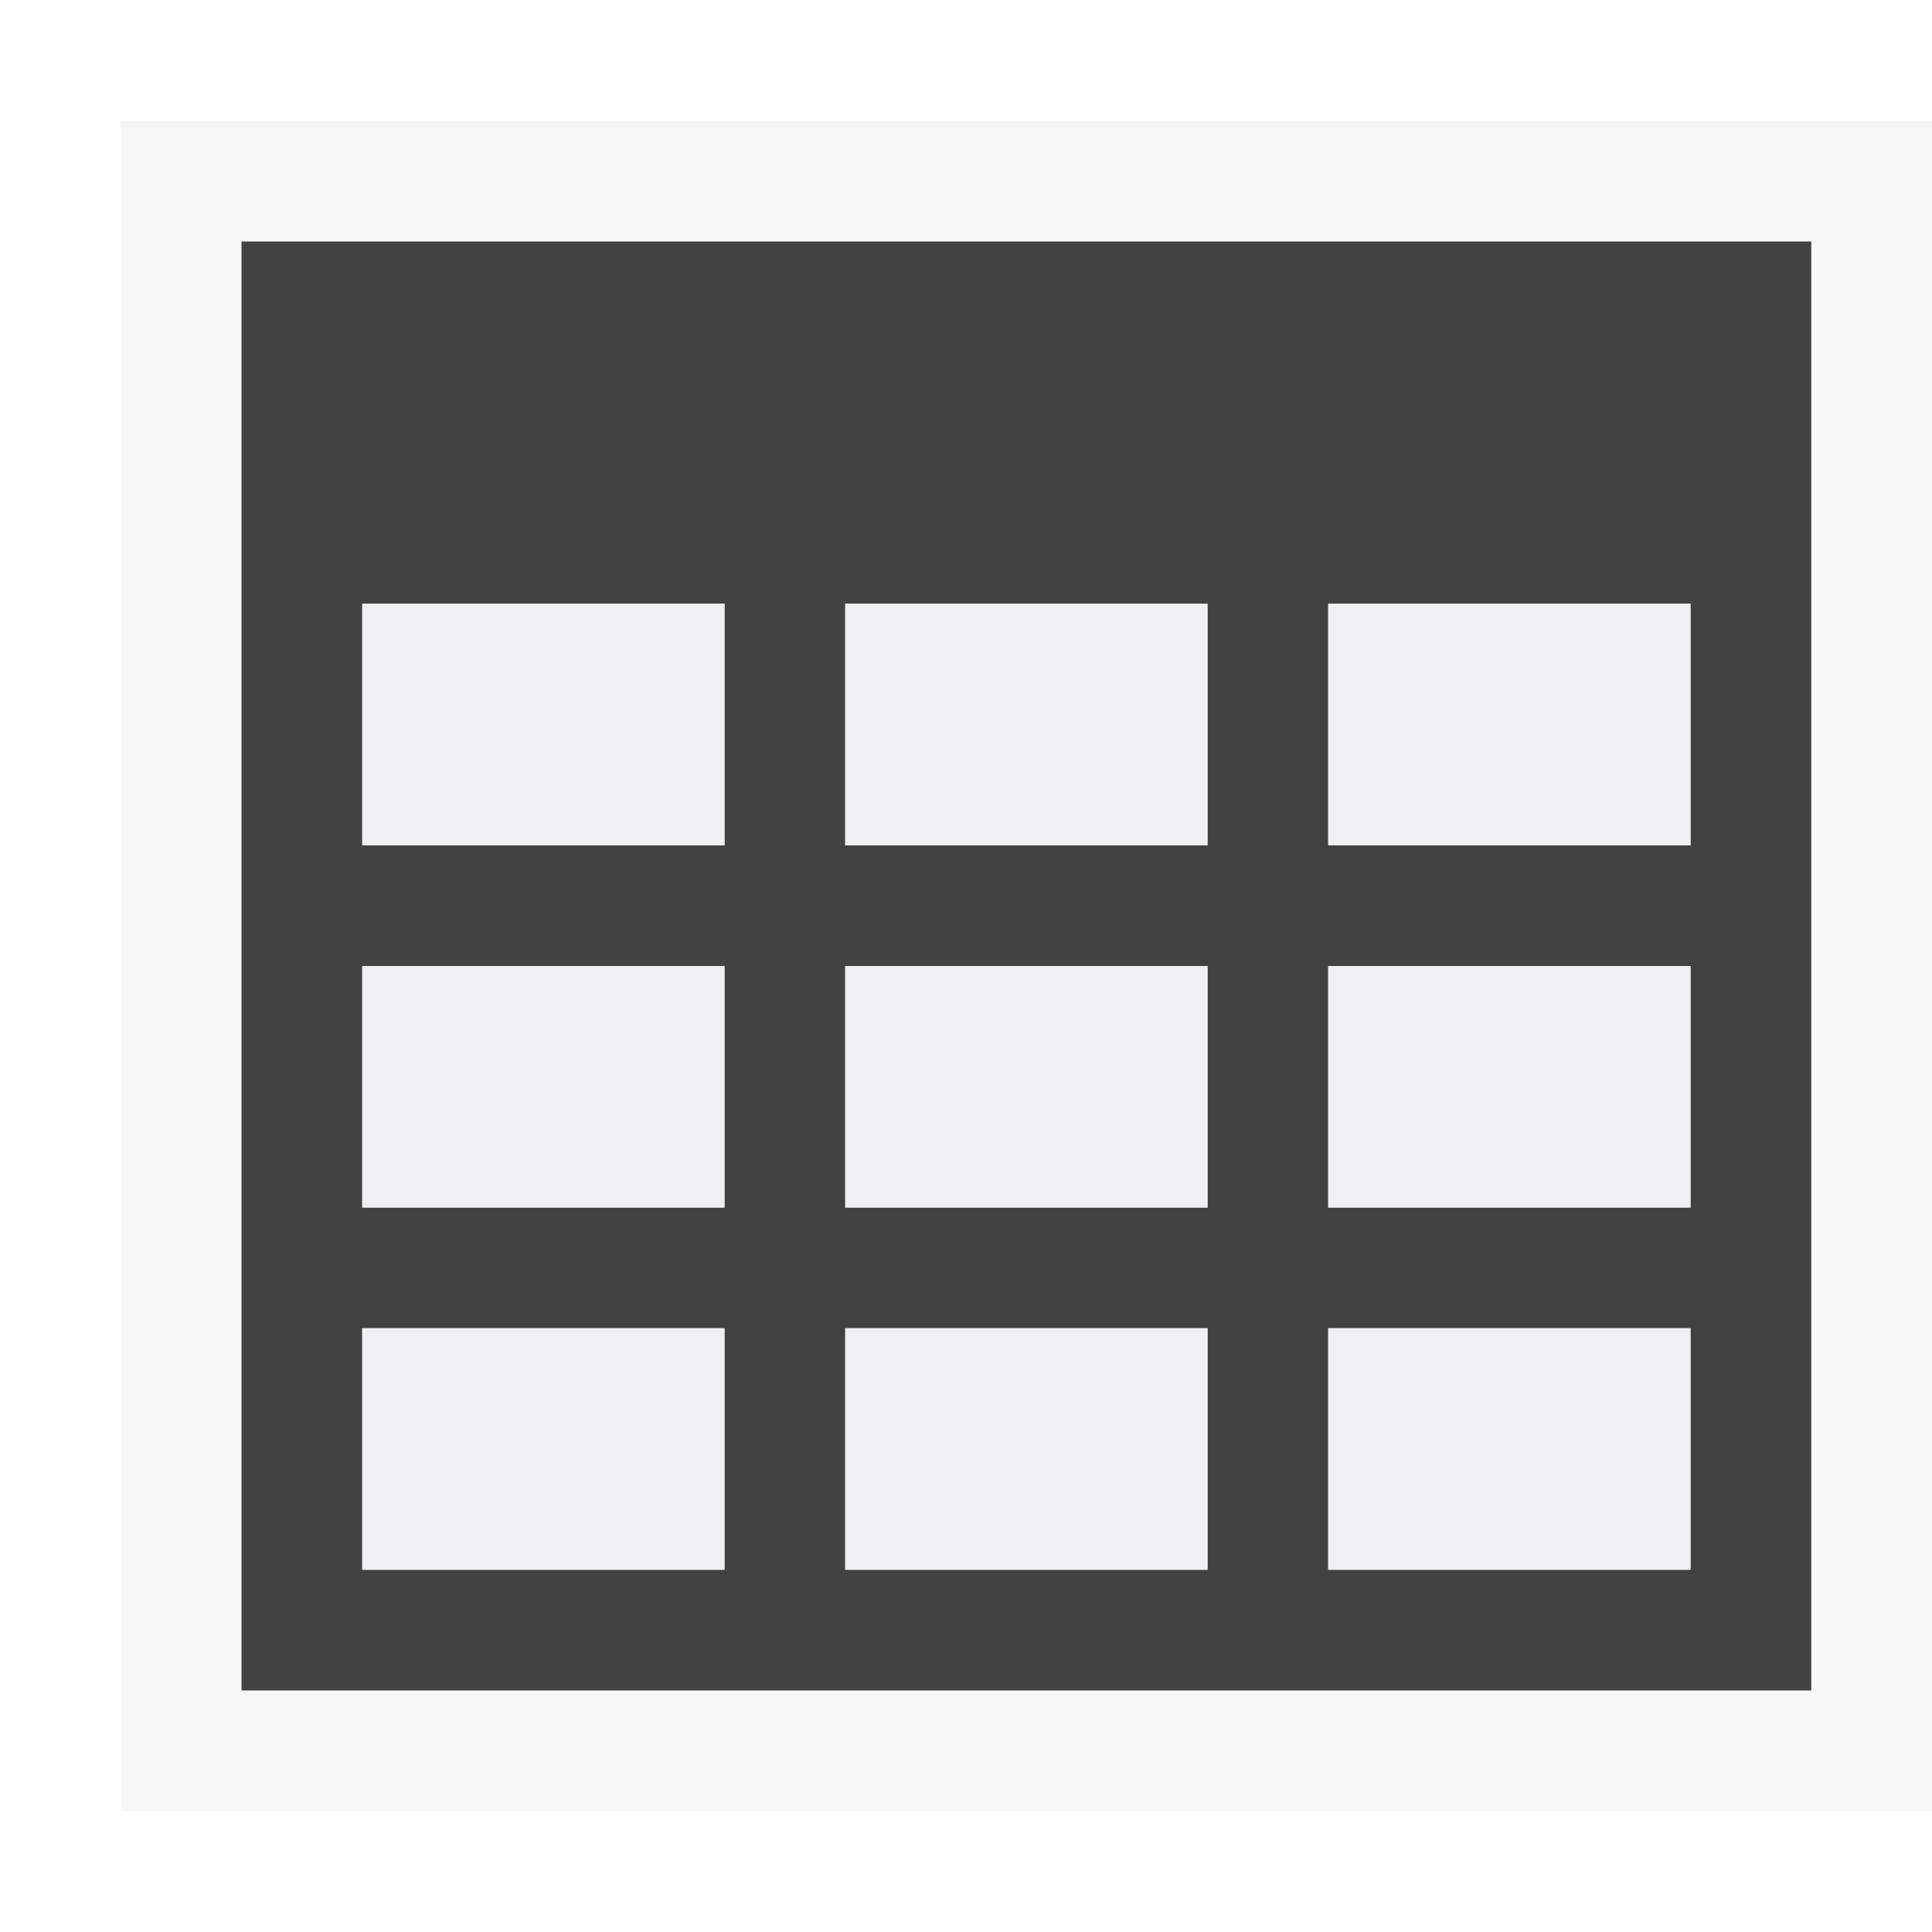
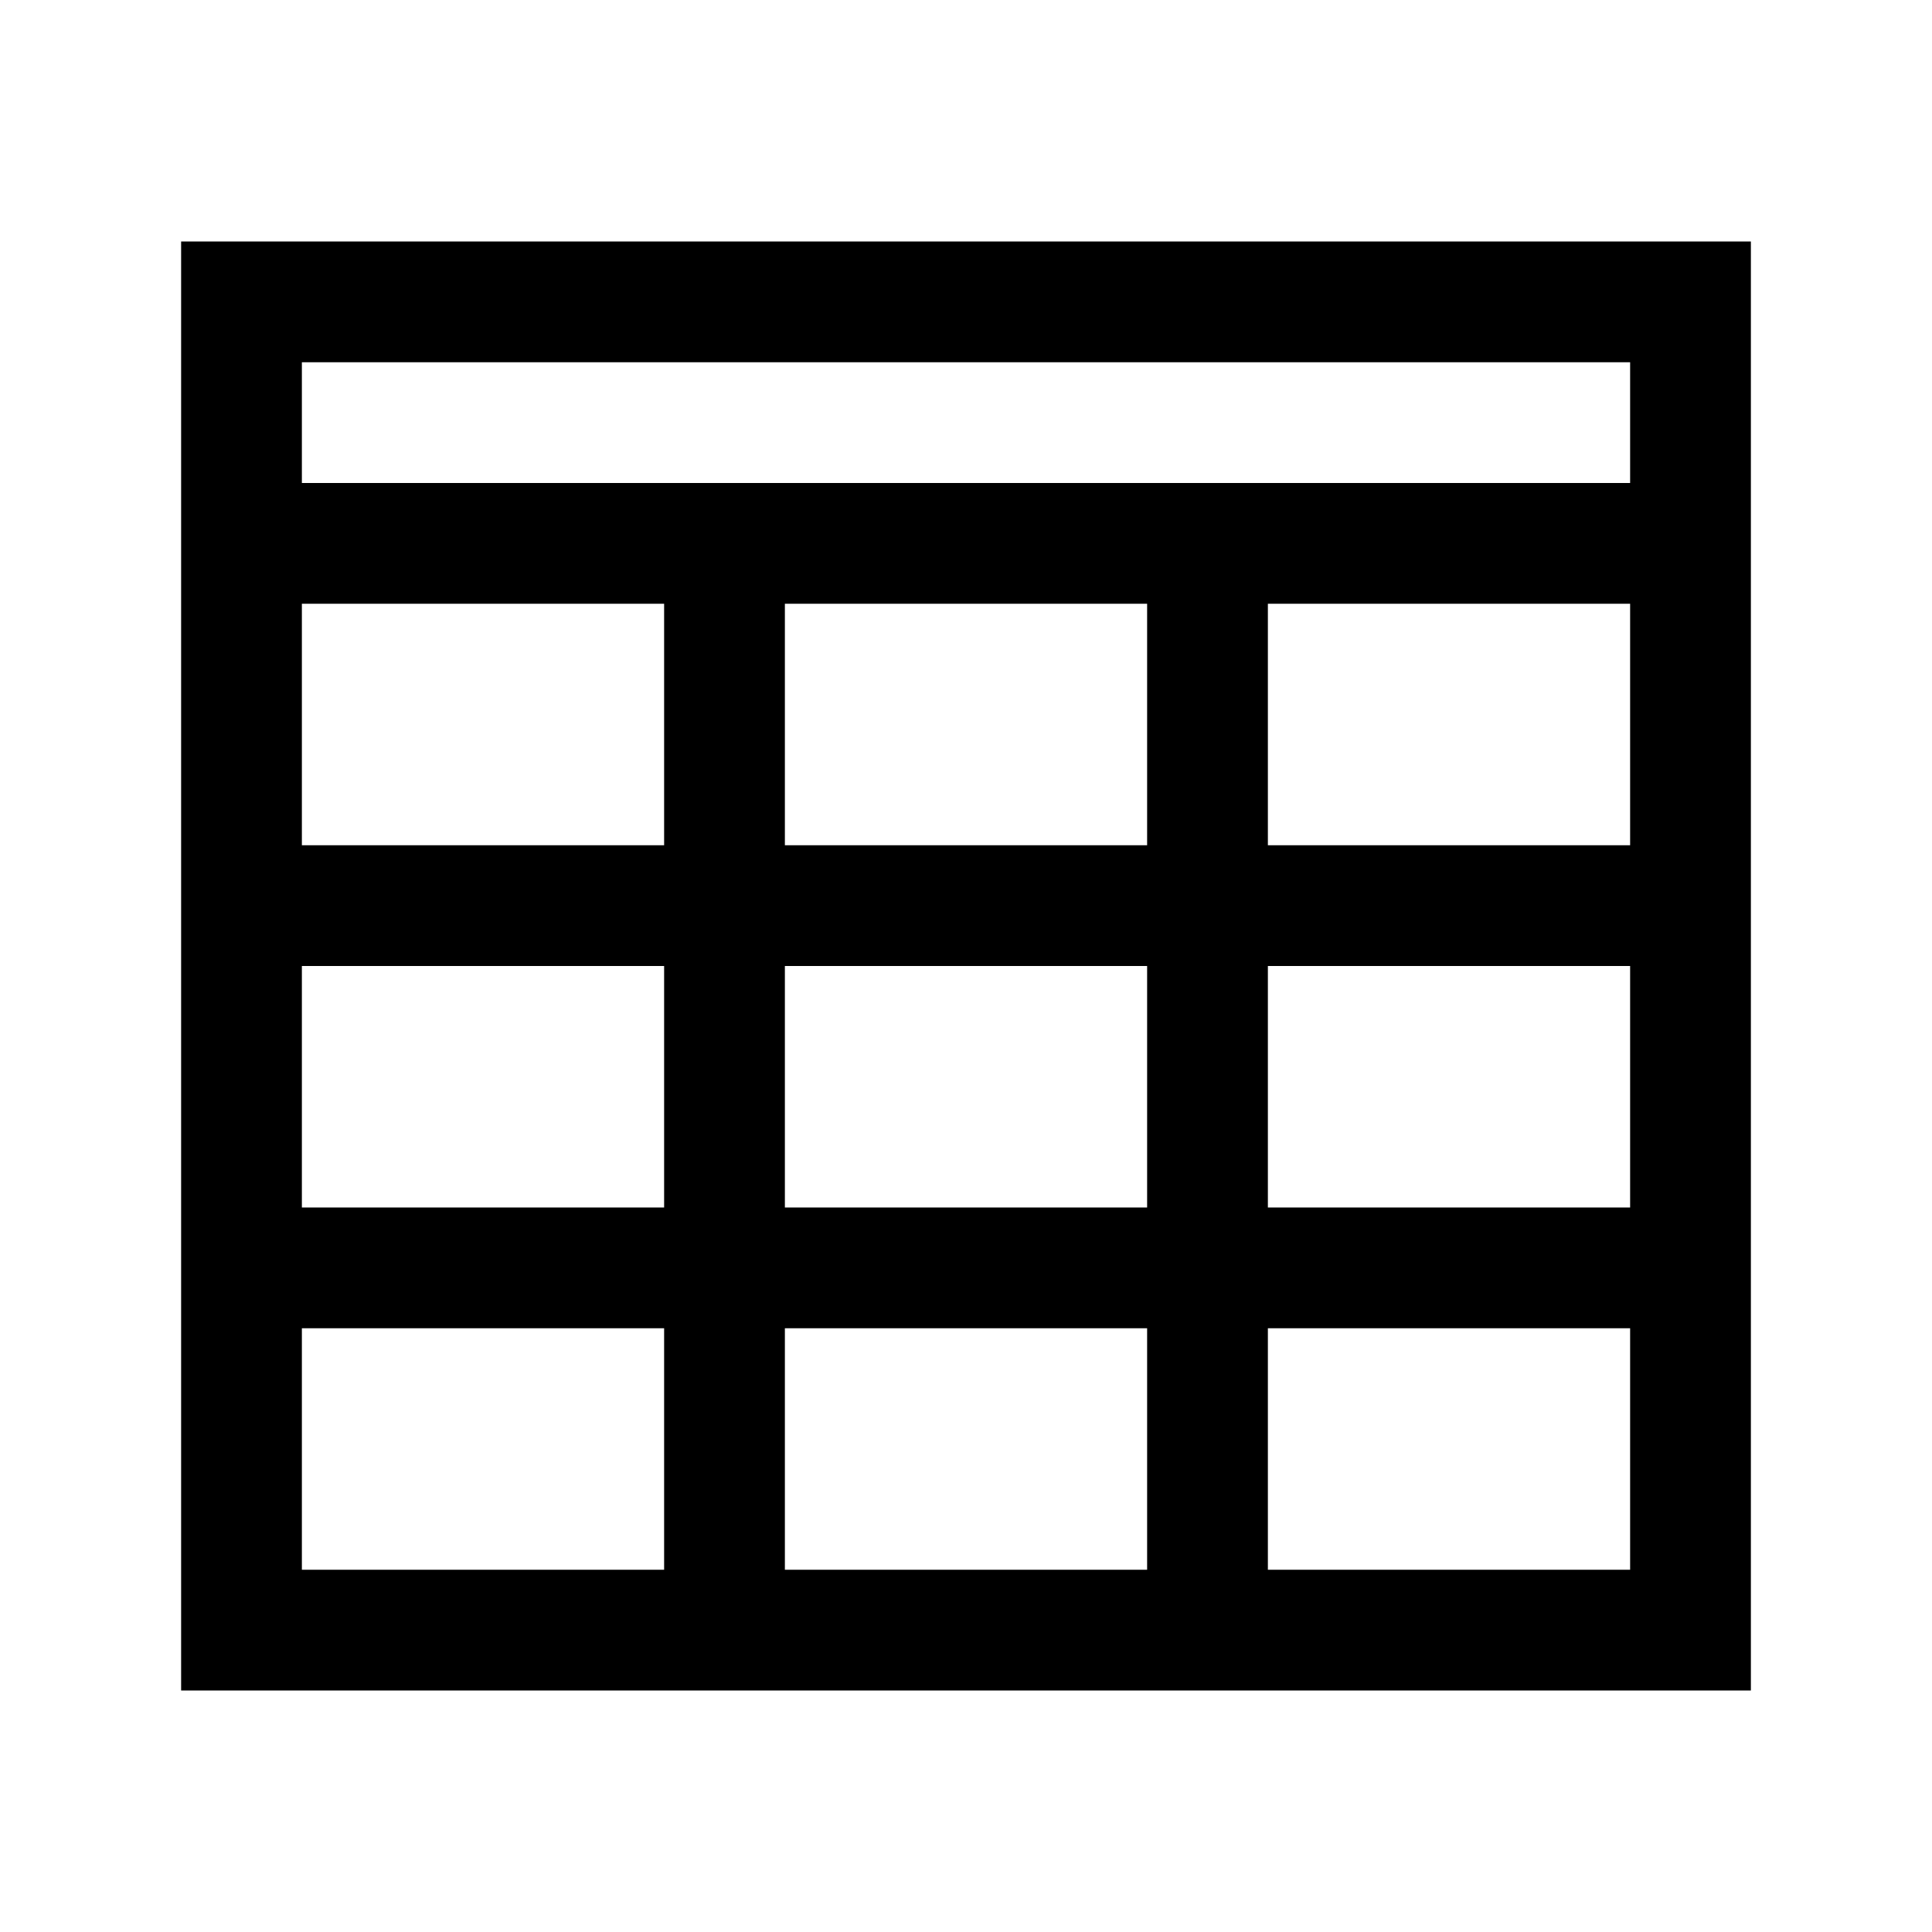
- <svg xmlns="http://www.w3.org/2000/svg" width="16" height="16">
-   <style type="text/css">
-         .icon-canvas-transparent {
-             opacity: 0;
-             fill: #f6f6f6;
-         }
-         .icon-vs-out {
-             fill: #f6f6f6;
-         }
-         .icon-vs-bg {
-             fill: #424242;
-         }
-         .icon-vs-fg {
-             fill: #f0eff1;
-         }
-     </style>
-   <path class="icon-canvas-transparent" d="M16 16h-16v-16h16v16z" id="canvas" />
-   <path class="icon-vs-out" d="M16 15h-15v-14h15v14z" id="outline" />
-   <path class="icon-vs-bg" d="M2 2v12h13v-12h-13zm4 11h-3v-2h3v2zm0-3h-3v-2h3v2zm0-3h-3v-2h3v2zm4 6h-3v-2h3v2zm0-3h-3v-2h3v2zm0-3h-3v-2h3v2zm4 6h-3v-2h3v2zm0-3h-3v-2h3v2zm0-3h-3v-2h3v2z" id="iconBg" />
-   <path class="icon-vs-fg" d="M14 7h-3v-2h3v2zm0 1h-3v2h3v-2zm-4-3h-3v2h3v-2zm0 3h-3v2h3v-2zm-4-3h-3v2h3v-2zm0 3h-3v2h3v-2zm8 3h-3v2h3v-2zm-4 0h-3v2h3v-2zm-4 0h-3v2h3v-2z" id="iconFg" />
+ <svg xmlns="http://www.w3.org/2000/svg" width="16" height="16" viewBox="0 0 16 16" fill="currentColor">
+   <path d="M1.5,2h13V14H1.5Zm1,2h11V3H2.5Zm3,3V5h-3V7Zm-3,1v2h3V8Zm3,5V11h-3v2Zm4-6V5h-3V7Zm-3,1v2h3V8Zm3,5V11h-3v2Zm4-6V5h-3V7Zm0,3V8h-3v2Zm0,3V11h-3v2Z" />
</svg>
